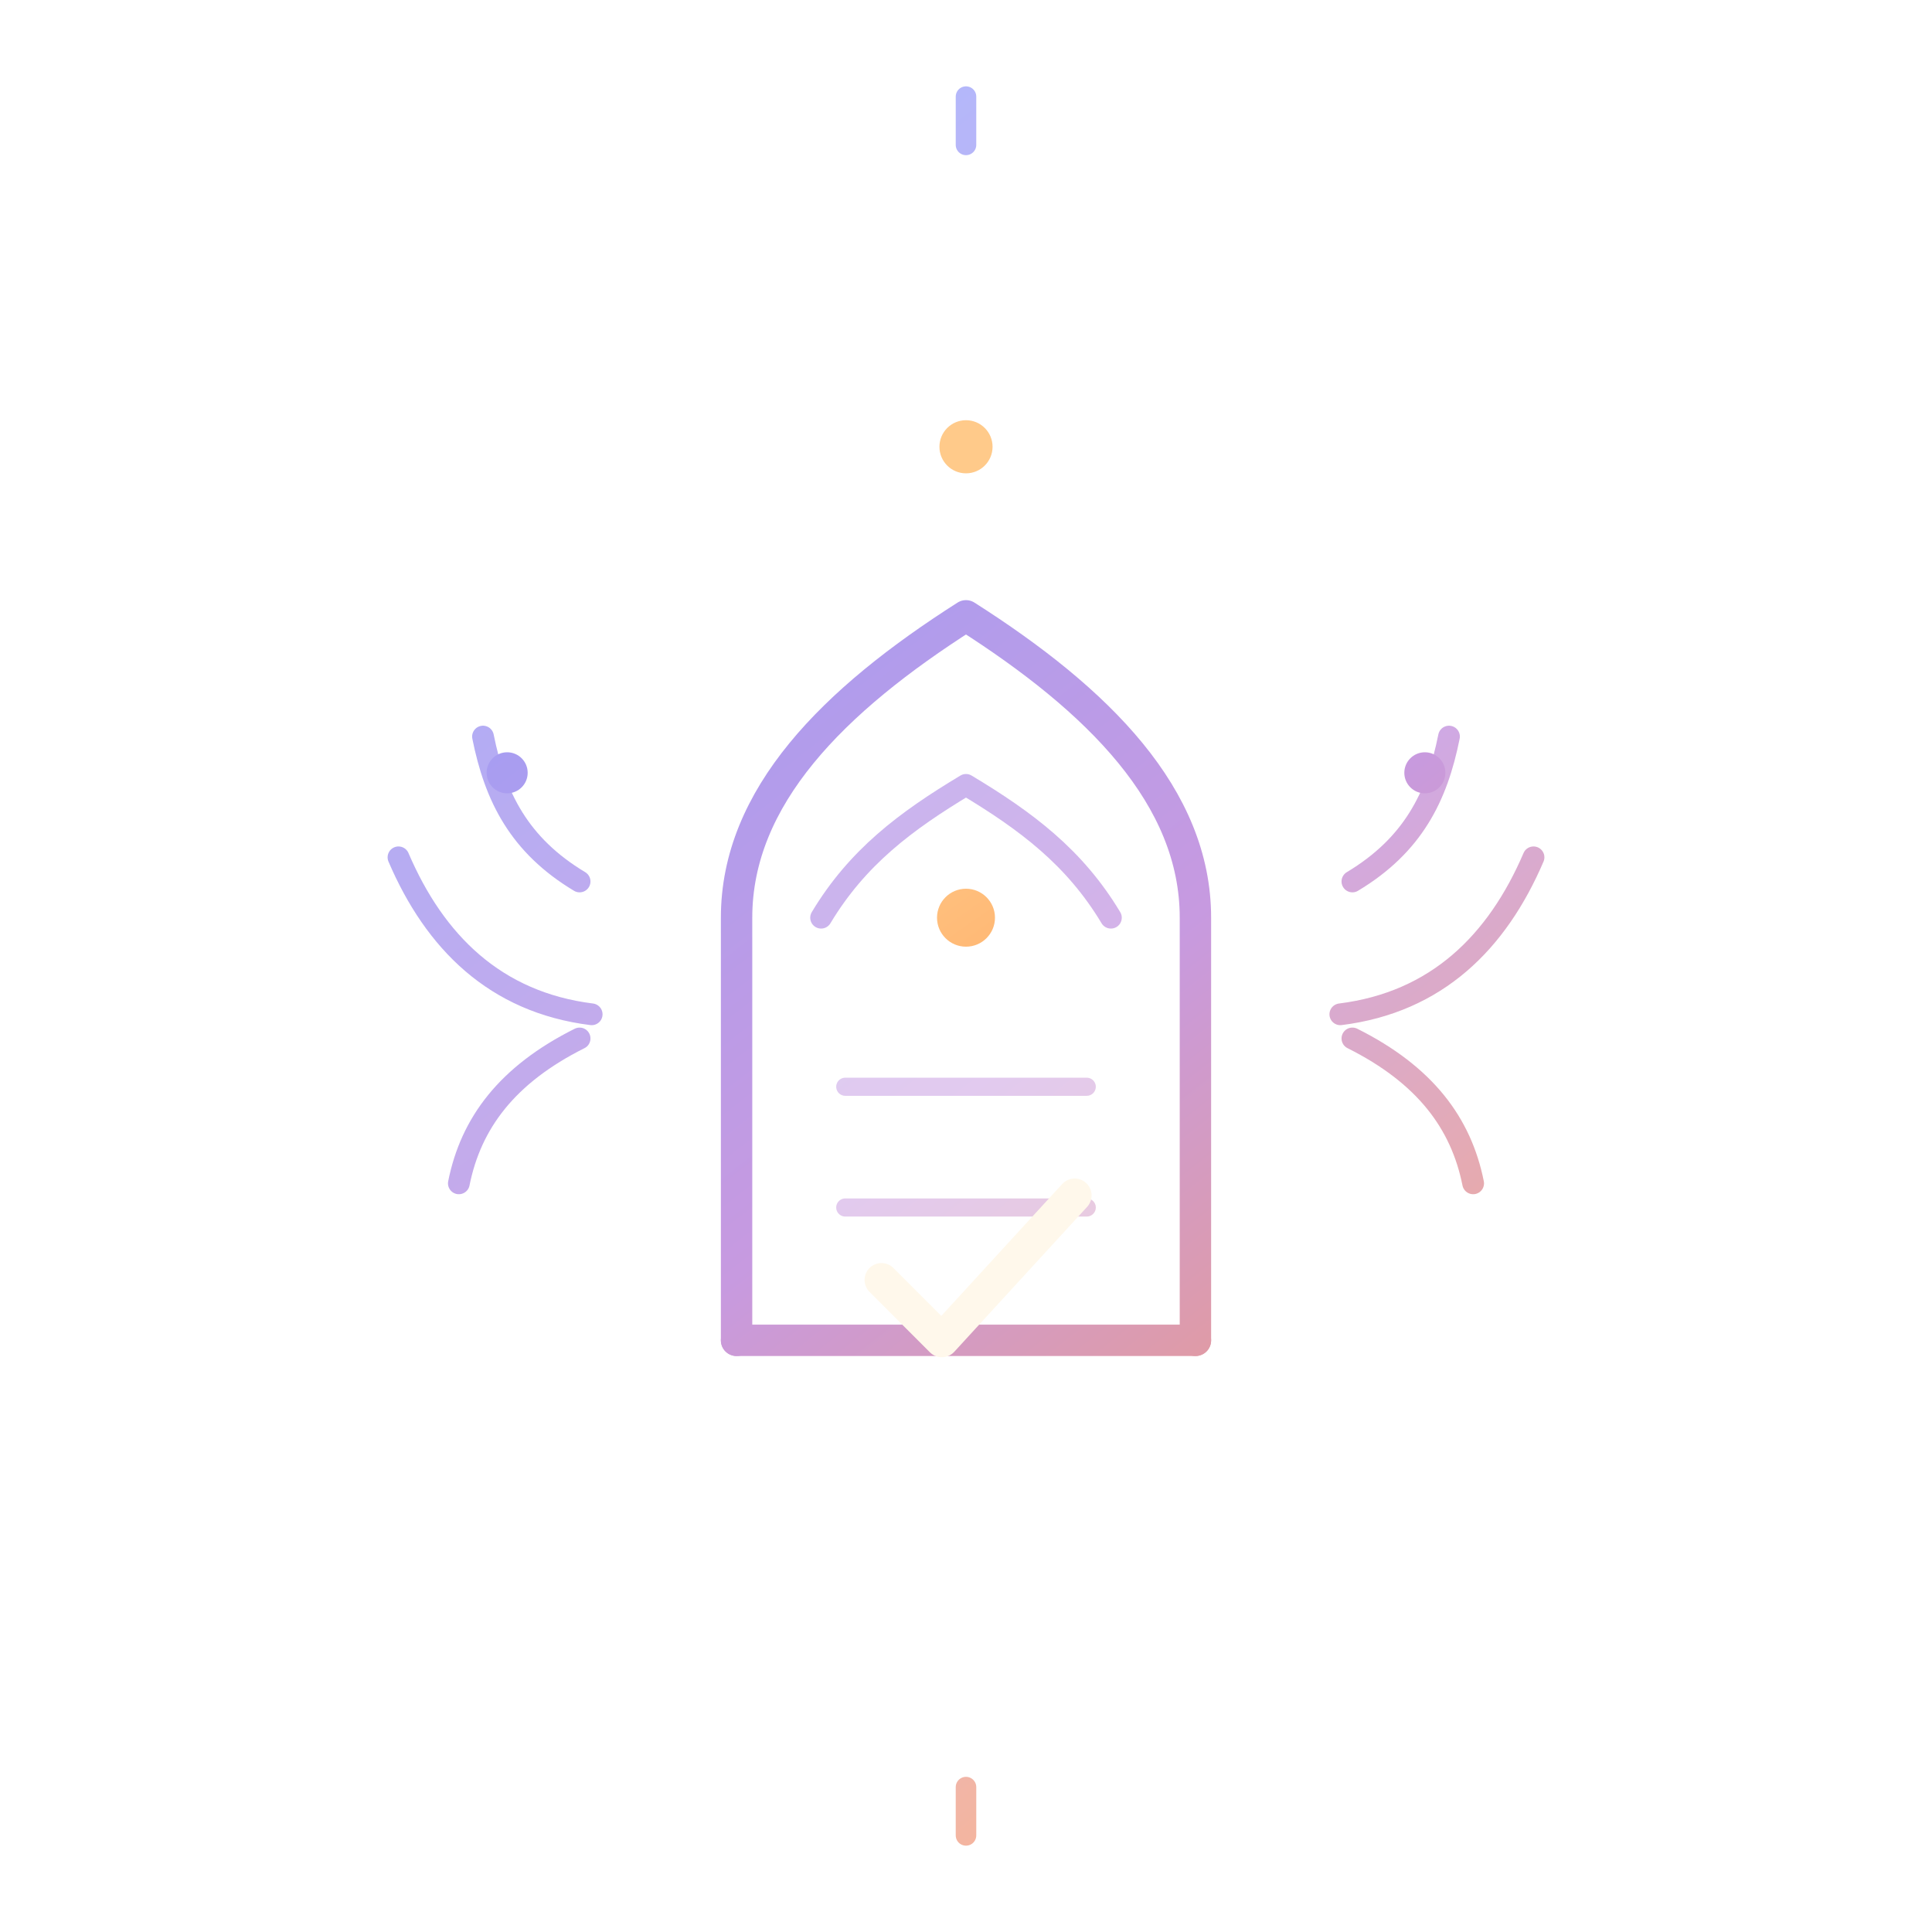
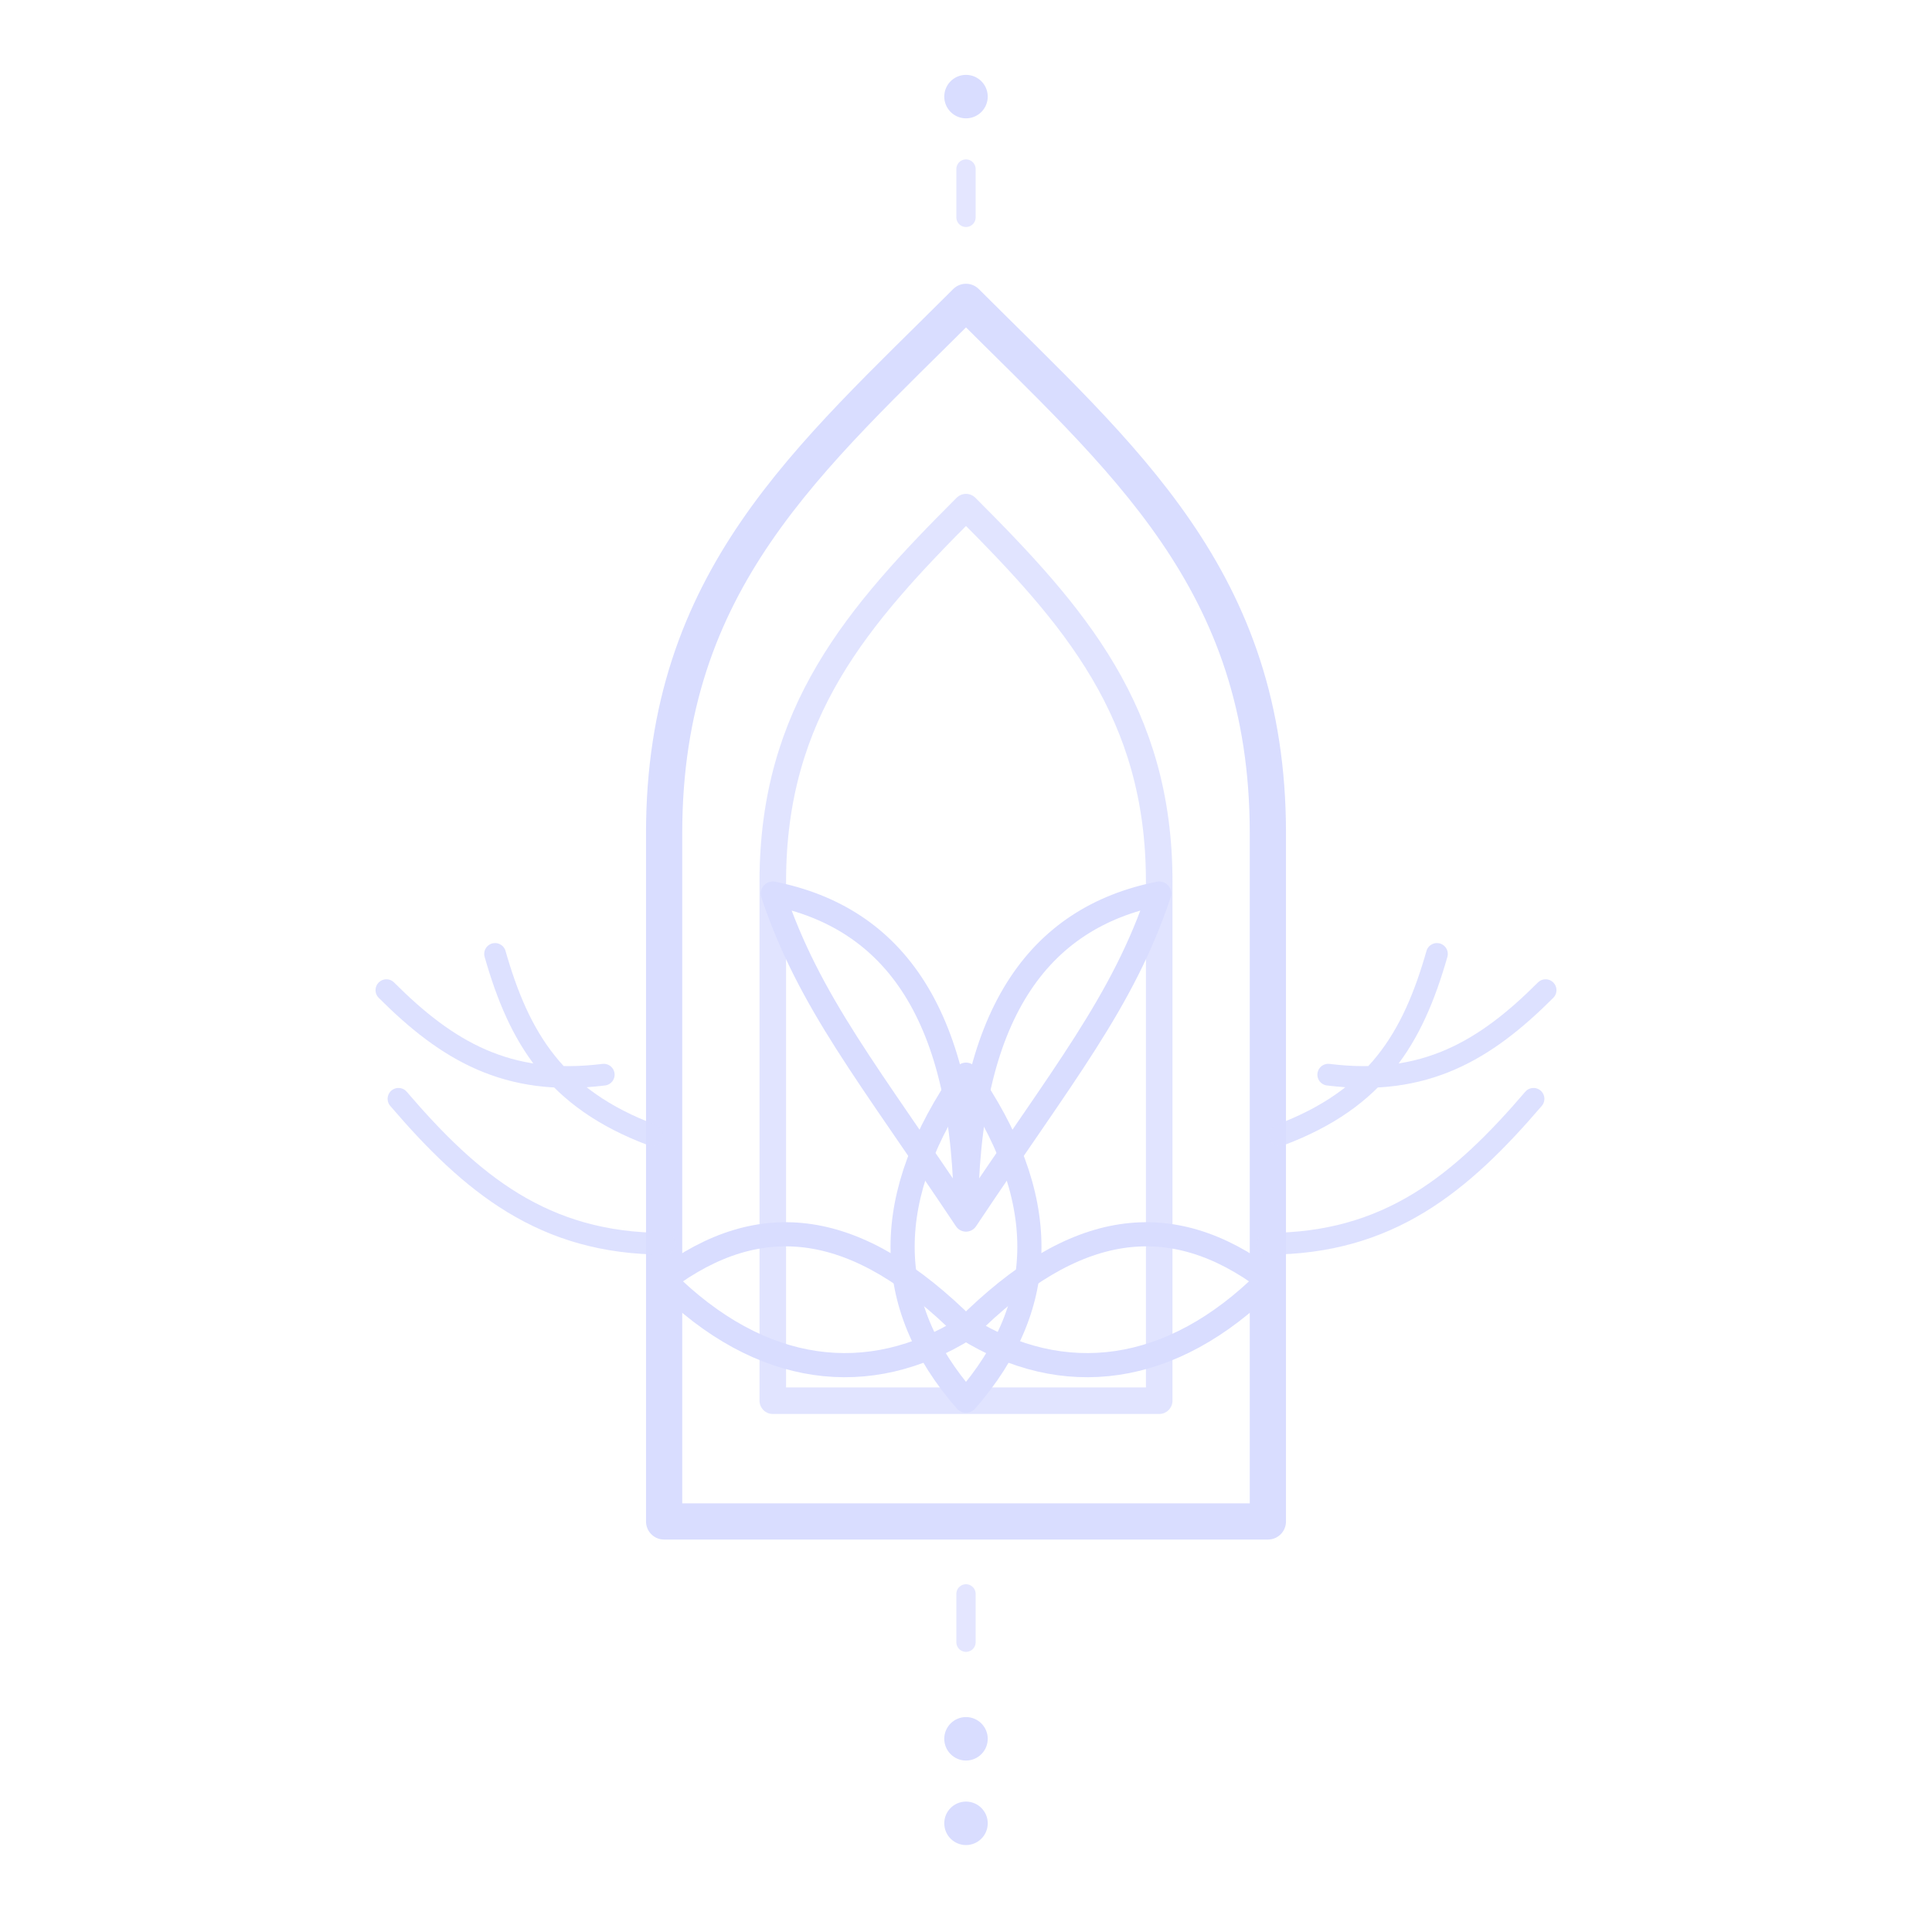
<svg xmlns="http://www.w3.org/2000/svg" viewBox="0 0 160 160" fill="none" role="img" aria-labelledby="title">
-   <defs>
-     <linearGradient id="frame" x1="32" y1="20" x2="126" y2="140" gradientUnits="userSpaceOnUse">
-       <stop stop-color="#8ea0ff" />
-       <stop offset=".56" stop-color="#c79ae0" />
-       <stop offset="1" stop-color="#ff9d5c" />
-     </linearGradient>
-     <linearGradient id="door" x1="63" y1="72" x2="97" y2="121" gradientUnits="userSpaceOnUse">
-       <stop stop-color="#ffca8a" />
-       <stop offset="1" stop-color="#ff8a3d" />
-     </linearGradient>
-     <filter id="glow" x="24" y="16" width="112" height="132" color-interpolation-filters="sRGB">
-       <feGaussianBlur stdDeviation="3" result="blur" />
-       <feMerge>
-         <feMergeNode in="blur" />
-         <feMergeNode in="SourceGraphic" />
-       </feMerge>
-     </filter>
-   </defs>
-   <g stroke="url(#frame)" stroke-linecap="round" stroke-linejoin="round">
-     <path d="M80 19c12 13 33 21 33 45v48c0 15-11 24-33 31-22-7-33-16-33-31V64c0-24 21-32 33-45Z" stroke-width="3.2" filter="url(#glow)" />
-     <path d="M61 111V76c0-10 8-18 19-25 11 7 19 15 19 25v35" stroke-width="2.6" />
-     <path d="M61 111h38" stroke-width="2.6" />
-     <path d="M68 76c3-5 7-8 12-11 5 3 9 6 12 11" stroke-width="1.8" opacity=".75" />
-     <path d="M70 90h20M70 100h20" stroke-width="1.5" opacity=".52" />
-     <path d="m73 106 5 5 11-12" stroke="#fff8eb" stroke-width="2.8" />
-     <path d="M49 84c-8-1-13-6-16-13m15 2c-5-3-7-7-8-12m8 25c-6 3-9 7-10 12" stroke-width="1.8" opacity=".85" />
-     <path d="M111 84c8-1 13-6 16-13m-15 2c5-3 7-7 8-12m-8 25c6 3 9 7 10 12" stroke-width="1.8" opacity=".85" />
-     <path d="M80 12v-4M80 152v-4" stroke-width="1.7" opacity=".75" />
-     <circle cx="80" cy="37" r="2.2" fill="url(#door)" stroke="none" />
-     <circle cx="80" cy="76" r="2.4" fill="url(#door)" stroke="none" />
-     <circle cx="42" cy="64" r="1.7" fill="url(#frame)" stroke="none" />
-     <circle cx="118" cy="64" r="1.7" fill="url(#frame)" stroke="none" />
+   <g stroke="#d9ddff" stroke-linecap="round" stroke-linejoin="round">
+     <path d="M55 126V69c0-21 12-31 25-44 13 13 25 23 25 44v57H55Z" stroke-width="3" />
+     <path d="M64 116V73c0-14 7-22 16-31 9 9 16 17 16 31v43H64Z" stroke-width="2.2" opacity=".78" />
+     <path d="M80 116c-7-8-7-17 0-27 7 10 7 19 0 27Z" stroke-width="2" />
+     <path d="M80 101c-8-12-13-18-16-27 10 2 16 10 16 27Zm0 0c8-12 13-18 16-27-10 2-16 10-16 27Z" stroke-width="2" />
+     <path d="M80 110c-9-9-17-10-25-4 8 8 17 9 25 4Zm0 0c9-9 17-10 25-4-8 8-17 9-25 4Z" stroke-width="2" />
+     <path d="M55 103c-10 0-16-5-22-12m21 3c-8-3-11-8-13-15m9 10c-8 1-13-2-18-7m73 21c10 0 16-5 22-12m-21 3c8-3 11-8 13-15m-9 10c8 1 13-2 18-7" stroke-width="1.8" opacity=".88" />
+     <path d="M80 18v-4M80 136v-4" stroke-width="1.6" opacity=".72" />
+     <circle cx="80" cy="8" r="1.8" fill="#d9ddff" stroke="none" />
+     <circle cx="80" cy="144" r="1.8" fill="#d9ddff" stroke="none" />
+     <circle cx="80" cy="151" r="1.8" fill="#d9ddff" stroke="none" />
  </g>
</svg>
